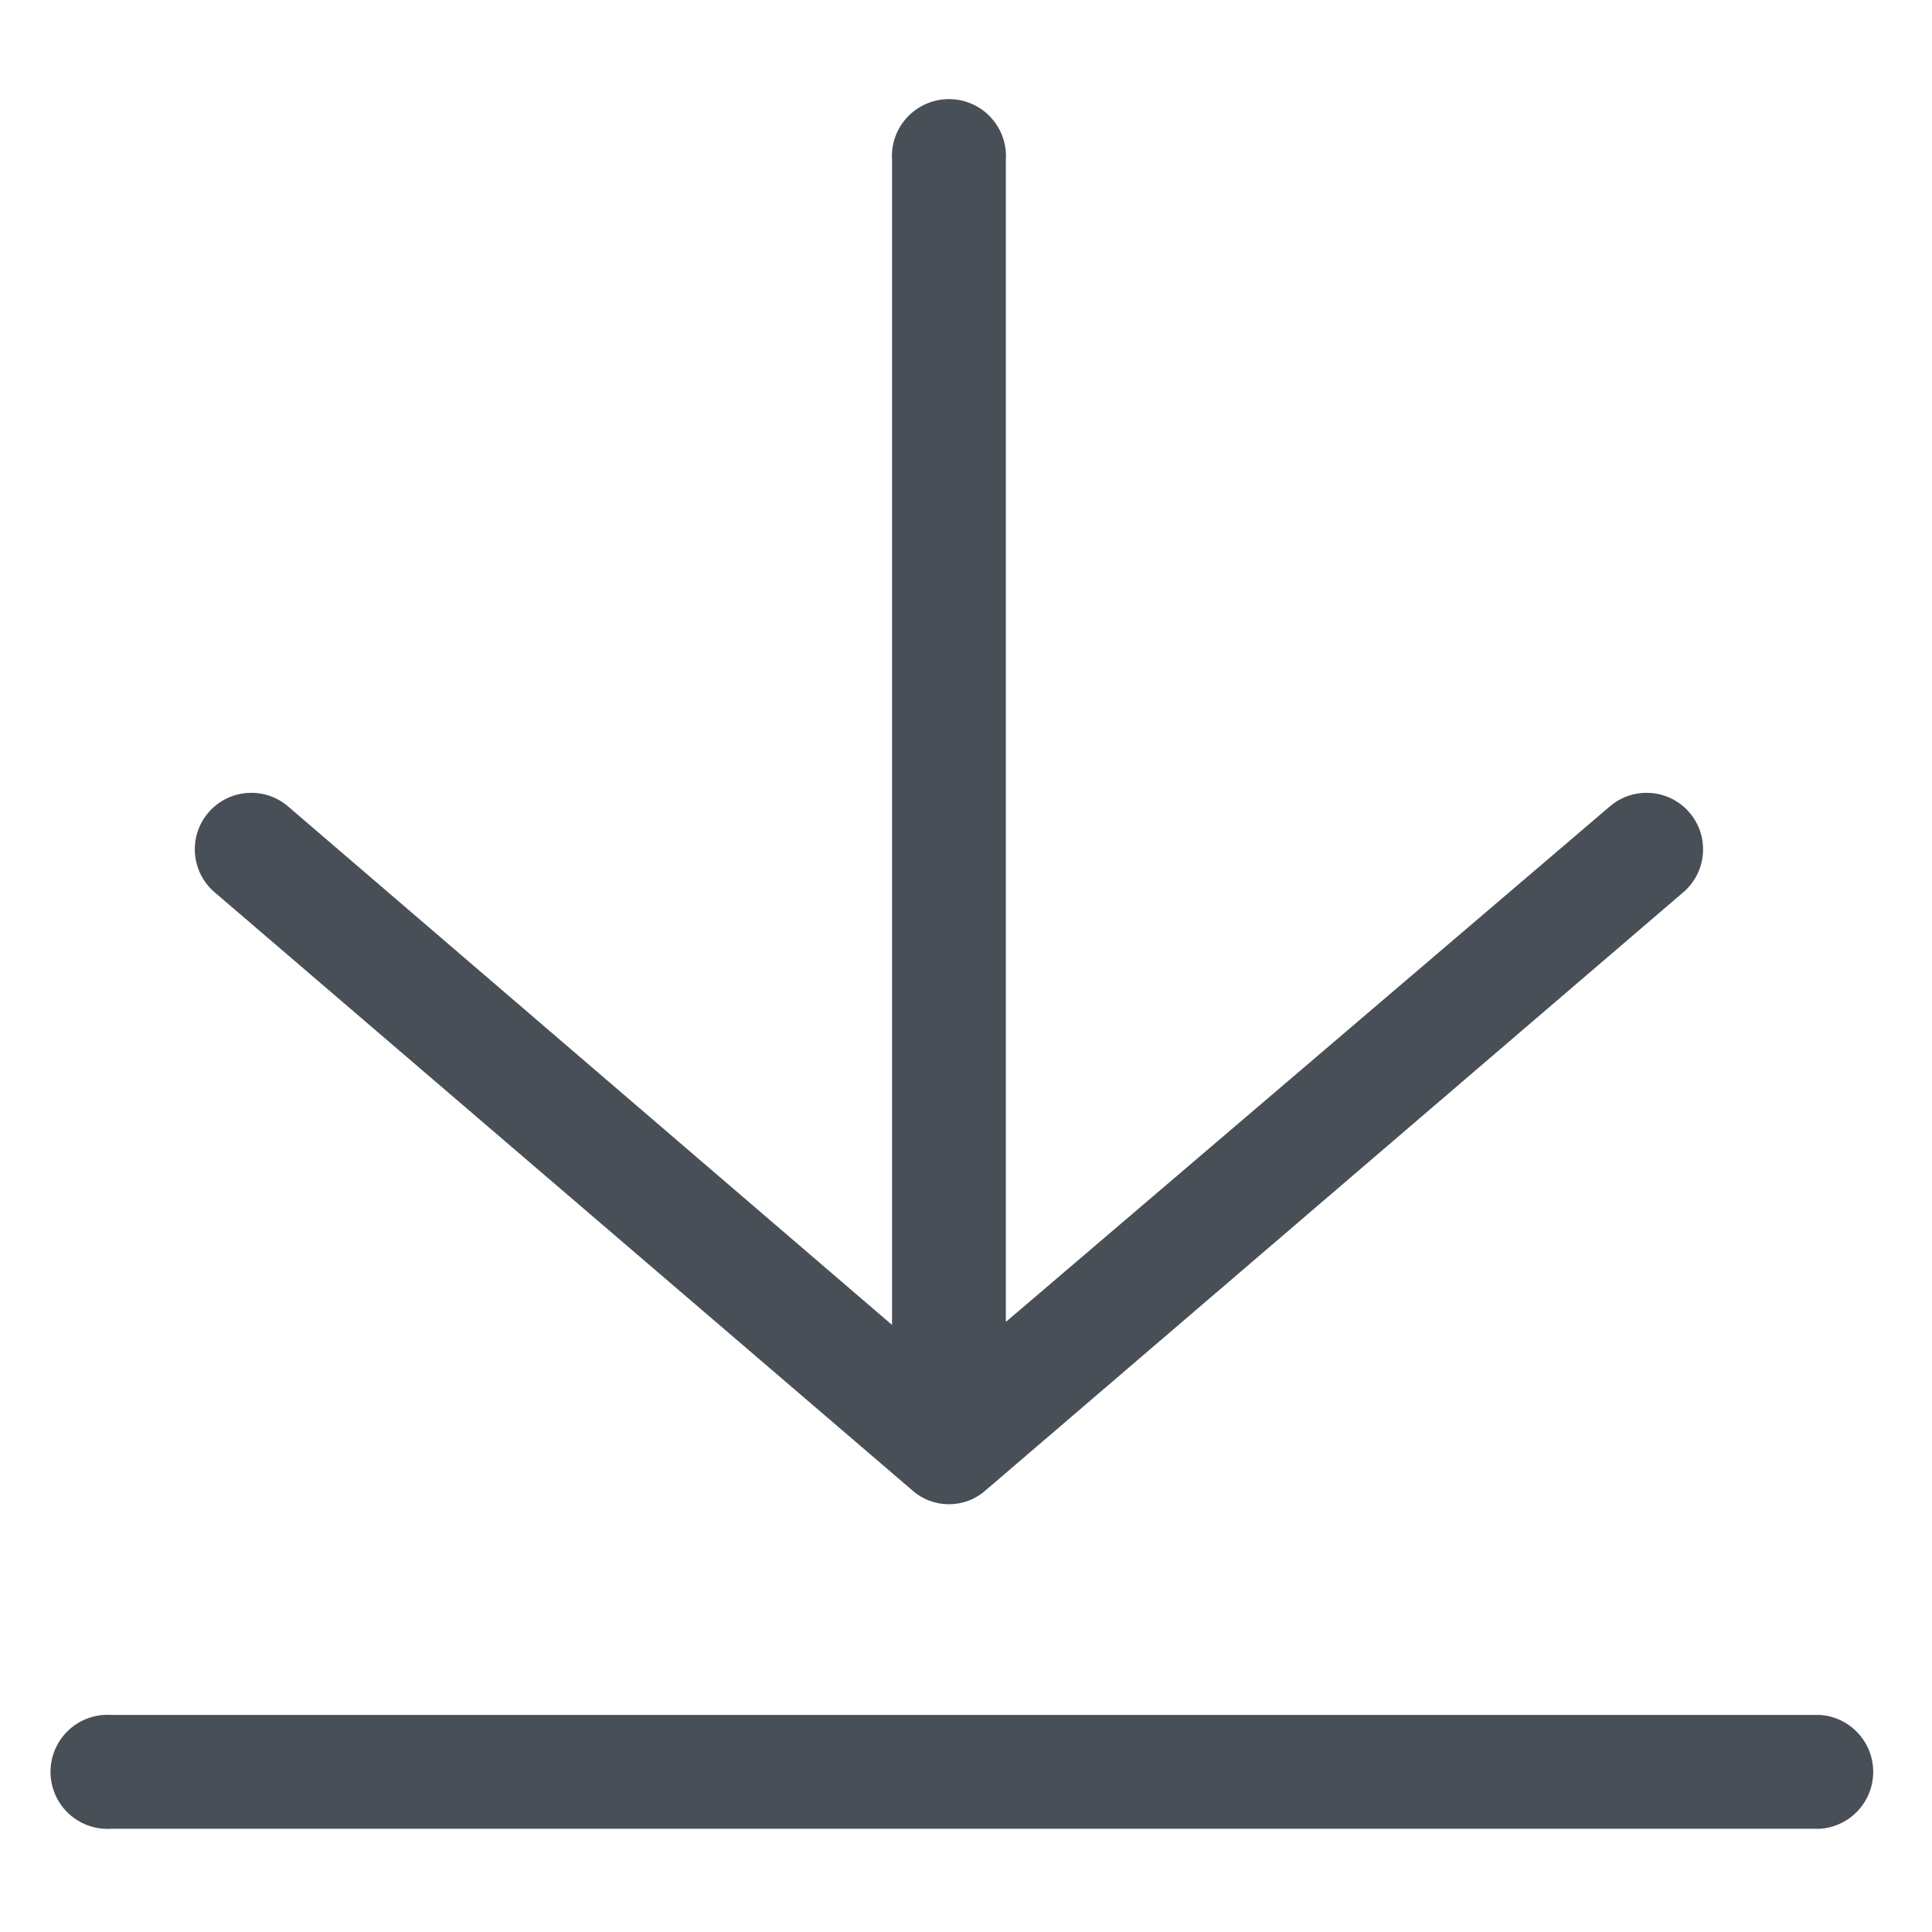
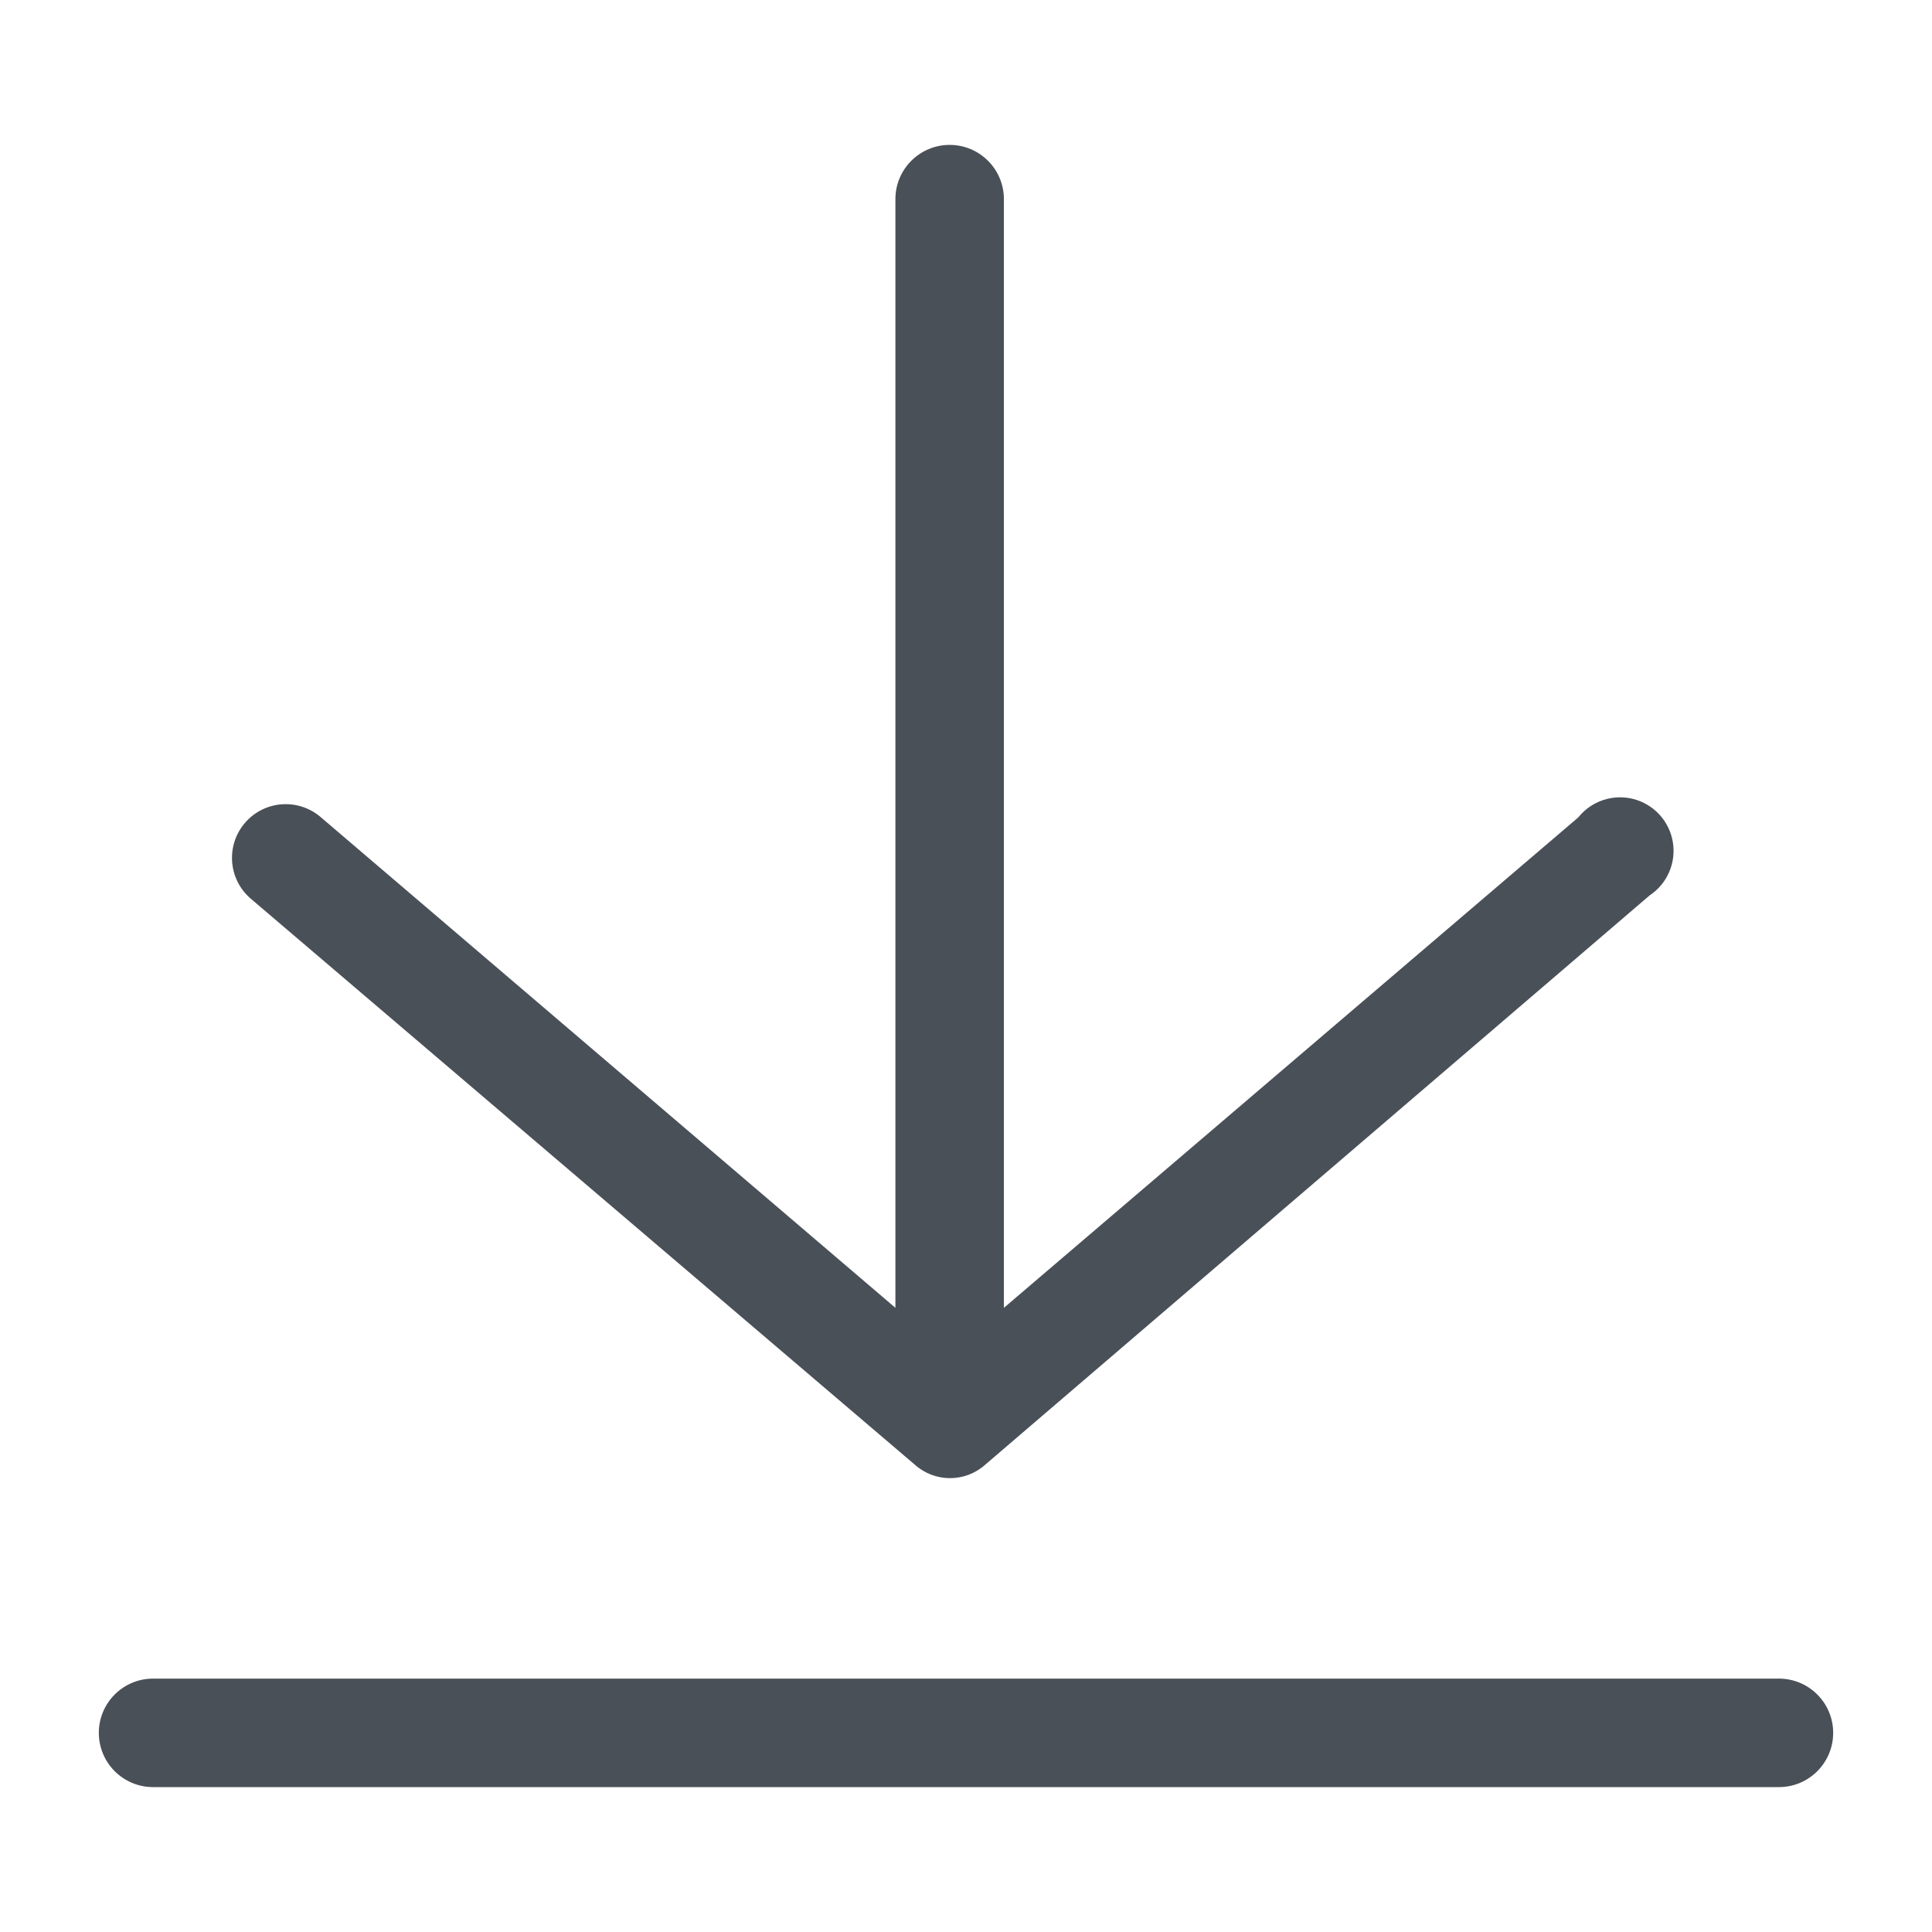
- <svg xmlns="http://www.w3.org/2000/svg" id="Layer_1" data-name="Layer 1" viewBox="0 0 64 64">
+ <svg xmlns="http://www.w3.org/2000/svg" id="Layer_1" data-name="Layer 1" viewBox="0 0 26 26">
  <defs>
-     <style>.cls-1,.cls-2{fill:none;}.cls-2{clip-rule:evenodd;}.cls-3{fill:#494f57;}.cls-4{clip-path:url(#clip-path);}.cls-5{clip-path:url(#clip-path-2);}.cls-6{clip-path:url(#clip-path-3);}.cls-7{clip-path:url(#clip-path-4);}.cls-8{clip-path:url(#clip-path-5);}.cls-9{clip-path:url(#clip-path-6);}.cls-10{clip-path:url(#clip-path-7);}.cls-11{clip-path:url(#clip-path-8);}.cls-12{clip-path:url(#clip-path-9);}.cls-13{clip-path:url(#clip-path-10);}.cls-14{clip-path:url(#clip-path-11);}.cls-15{clip-path:url(#clip-path-12);}.cls-16{clip-path:url(#clip-path-13);}.cls-17{clip-path:url(#clip-path-14);}.cls-18{clip-path:url(#clip-path-15);}.cls-19{clip-path:url(#clip-path-16);}.cls-20{clip-path:url(#clip-path-17);}.cls-21{clip-path:url(#clip-path-18);}.cls-22{clip-path:url(#clip-path-19);}.cls-23{clip-path:url(#clip-path-20);}.cls-24{clip-path:url(#clip-path-21);}.cls-25{clip-path:url(#clip-path-22);}.cls-26{clip-path:url(#clip-path-23);}</style>
-     <clipPath id="clip-path">
-       <rect class="cls-1" x="120.55" y="40.43" width="42.49" height="40.97" />
-     </clipPath>
-     <clipPath id="clip-path-2">
-       <rect class="cls-1" x="120.55" y="81.4" width="42.49" height="40.97" />
-     </clipPath>
-     <clipPath id="clip-path-3">
-       <polyline class="cls-2" points="141.79 45.4 148.21 52.3 144.73 52.3 152.21 59.92 148.73 59.92 156.2 67.62 152.79 67.62 160.13 75.24 148.74 75.24 148.74 81.4 134.85 81.4 134.85 75.24 123.45 75.24 130.59 67.62 127.38 67.62 134.66 59.92 131.37 59.92 138.66 52.3 135.37 52.3 141.79 45.4" />
-     </clipPath>
-     <clipPath id="clip-path-4">
-       <path class="cls-2" d="M159.9,87.54H148.74V81.4H134.89v6.15h-11.2a.78.78,0,0,0-.4,1.37l.08.06,7.42,4.77.07.05a.78.78,0,0,1-.47,1.39h-3.31a.78.78,0,0,0-.45,1.39l.07.05,7.48,4.79.19.14a.78.78,0,0,1-.51,1.33h-2.53a.78.78,0,0,0-.4,1.41l7.46,4.73a.78.78,0,0,1-.43,1.46H135.3a.78.78,0,0,0-.41,1.42l6.32,4.67a.81.81,0,0,0,.54.24.78.78,0,0,0,.38-.1.82.82,0,0,0,.17-.12l6.32-4.67a.78.78,0,0,0-.4-1.41h-2.63a.78.78,0,0,1-.46-1.42l7.43-4.75a.78.78,0,0,0-.26-1.45h-2.59a.78.78,0,0,1-.48-1.33l.19-.14,7.47-4.79.07-.05a.78.78,0,0,0-.45-1.39h-3.32a.78.78,0,0,1-.47-1.39l.07-.05L160.2,89l.08-.06a.78.78,0,0,0-.38-1.4" />
-     </clipPath>
-     <clipPath id="clip-path-5">
-       <polygon class="cls-2" points="174.43 60.85 183.87 60.85 183.87 62.74 176.46 62.74 176.46 68.15 183.63 68.15 183.63 70.03 176.46 70.03 176.46 77.2 183.87 77.2 183.87 79.08 174.43 79.08 174.43 60.85" />
-     </clipPath>
-     <clipPath id="clip-path-6">
-       <path class="cls-2" d="M187.41,73.27c0,2.22,1.3,4.32,3.72,4.32s3.79-2,3.79-4.3a3.8,3.8,0,0,0-3.82-4.1,3.85,3.85,0,0,0-3.69,4.08Zm9.35,5.8h-1.94V77.5a4.77,4.77,0,0,1-4,1.85c-3.34,0-5.44-2.83-5.44-6s2-6,5.46-6a4.91,4.91,0,0,1,3.89,1.94V67.72h2Z" />
-     </clipPath>
-     <clipPath id="clip-path-7">
-       <path class="cls-2" d="M204.1,70.35a1.81,1.81,0,0,0-1.55-1.16,1.38,1.38,0,0,0-1.4,1.26c0,1,1.3,1.42,2.63,2s2.63,1.35,2.63,3.26a3.72,3.72,0,0,1-3.84,3.67,4.1,4.1,0,0,1-4-2.88l1.71-.73c.48,1,1,1.81,2.32,1.81a1.73,1.73,0,0,0,1.83-1.74c0-2.54-5.12-1.67-5.12-5.24a3.24,3.24,0,0,1,3.38-3.22,3.43,3.43,0,0,1,3,2.1Z" />
-     </clipPath>
-     <clipPath id="clip-path-8">
-       <polygon class="cls-2" points="211.66 79.06 209.73 79.06 209.73 69.5 208.55 69.5 208.55 67.72 209.74 67.72 209.74 63.62 211.67 63.62 211.67 67.72 213.72 67.72 213.72 69.51 211.67 69.51 211.66 79.06" />
-     </clipPath>
-     <clipPath id="clip-path-9">
-       <path class="cls-2" d="M236.11,64.84a7.8,7.8,0,0,0-5.56-2.42,7.54,7.54,0,1,0,0,15.08,8,8,0,0,0,5.51-2.42v2.51a9.4,9.4,0,1,1-5.39-17.08,8.8,8.8,0,0,1,5.44,1.79Z" />
-     </clipPath>
-     <clipPath id="clip-path-10">
-       <path class="cls-2" d="M239.76,73.41a4,4,0,1,0,4-4A4,4,0,0,0,239.76,73.41Zm-1.94,0a6,6,0,1,1,6,5.94A6,6,0,0,1,237.82,73.41Z" />
-     </clipPath>
-     <clipPath id="clip-path-11">
-       <path class="cls-2" d="M253.12,73.27c0,2.22,1.3,4.32,3.72,4.32s3.79-2,3.79-4.3a3.8,3.8,0,0,0-3.82-4.1,3.85,3.85,0,0,0-3.69,4.08Zm9.35,5.8h-1.94V77.5a4.77,4.77,0,0,1-4,1.85c-3.34,0-5.44-2.83-5.44-6s2-6,5.46-6a4.91,4.91,0,0,1,3.89,1.94V67.72h1.94Z" />
-     </clipPath>
-     <clipPath id="clip-path-12">
-       <path class="cls-2" d="M270.33,70.35a1.81,1.81,0,0,0-1.55-1.16,1.37,1.37,0,0,0-1.4,1.26c0,1,1.3,1.42,2.63,2s2.63,1.35,2.63,3.26a3.72,3.72,0,0,1-3.84,3.67,4.1,4.1,0,0,1-4-2.88l1.71-.73c.48,1,1,1.81,2.32,1.81a1.73,1.73,0,0,0,1.83-1.74c0-2.54-5.12-1.67-5.12-5.24a3.24,3.24,0,0,1,3.38-3.22,3.43,3.43,0,0,1,3,2.1Z" />
-     </clipPath>
-     <clipPath id="clip-path-13">
-       <polygon class="cls-2" points="277.87 79.06 275.93 79.06 275.93 69.5 274.74 69.5 274.74 67.72 275.93 67.72 275.93 63.62 277.87 63.62 277.87 67.72 279.92 67.72 279.92 69.51 277.87 69.51 277.87 79.06" />
-     </clipPath>
-     <clipPath id="clip-path-14">
-       <path class="cls-2" d="M275.65,99.84a2,2,0,1,0,2-2,2,2,0,0,0-2,2Zm.3,0a1.71,1.71,0,1,1,1.71,1.71A1.71,1.71,0,0,1,276,99.84Z" />
-     </clipPath>
-     <clipPath id="clip-path-15">
-       <path class="cls-2" d="M277.81,99.95a.52.52,0,0,0,.42-.53A.54.54,0,0,0,278,99a1,1,0,0,0-.5-.09h-.31v1.91h.29V100h.06l.52.77h.37Zm.13-.52c0,.22-.13.31-.46.31v-.6c.32,0,.47.09.47.3Z" />
-     </clipPath>
-     <clipPath id="clip-path-16">
-       <path class="cls-2" d="M192.25,92.67c0,2.47-.22,4.5-1.88,6.42a9,9,0,0,1-6.74,3.07,9.42,9.42,0,1,1,7.83-14.9L190,88.57a7.41,7.41,0,0,0-6.26-3.43,7.56,7.56,0,0,0-7.45,7.61,7.34,7.34,0,0,0,2.13,5.12,7.66,7.66,0,0,0,5.12,2.31c3.17,0,6.5-2.31,6.5-5.7h-5.37V92.67Z" />
-     </clipPath>
-     <clipPath id="clip-path-17">
-       <path class="cls-2" d="M196.05,91.64h0a2.92,2.92,0,0,1,2.51-1.55,3.42,3.42,0,0,1,1.74.53l-.88,1.79a1.9,1.9,0,0,0-1.16-.51c-2.13,0-2.22,2.73-2.22,4.2v5.67h-1.93V90.43h1.94Z" />
-     </clipPath>
-     <clipPath id="clip-path-18">
-       <path class="cls-2" d="M209.25,94.89a3.46,3.46,0,0,0-3.34-3,3.6,3.6,0,0,0-3.41,3Zm-6.88,1.64a3.68,3.68,0,0,0,3.72,3.79A3.89,3.89,0,0,0,209.53,98l1.64.94a5.74,5.74,0,0,1-5.24,3.19,5.5,5.5,0,0,1-5.56-5.85c0-3.36,2-6.15,5.51-6.15s5.58,3,5.39,6.4Z" />
-     </clipPath>
-     <clipPath id="clip-path-19">
-       <path class="cls-2" d="M221.54,94.89a3.46,3.46,0,0,0-3.34-3,3.6,3.6,0,0,0-3.41,3Zm-6.88,1.64a3.68,3.68,0,0,0,3.72,3.79A3.89,3.89,0,0,0,221.82,98l1.64.94a5.74,5.74,0,0,1-5.24,3.19,5.5,5.5,0,0,1-5.56-5.85c0-3.36,2-6.15,5.51-6.15s5.58,3,5.39,6.4Z" />
-     </clipPath>
-     <clipPath id="clip-path-20">
-       <path class="cls-2" d="M227.24,91.82h0a3.81,3.81,0,0,1,3.24-1.69c3.14,0,3.86,2.27,3.86,4.93v6.74h-1.94v-6.4c0-1.83-.14-3.48-2.39-3.48-2.66,0-2.83,2.47-2.83,4.5v5.39h-1.94V90.43h1.94Z" />
-     </clipPath>
-     <clipPath id="clip-path-21">
-       <polygon class="cls-2" points="240.53 98.13 244.06 89.59 247.57 98.13 250.95 90.44 253.15 90.44 247.57 102.59 244.06 94.13 240.56 102.59 234.98 90.43 237.18 90.43 240.53 98.13" />
-     </clipPath>
-     <clipPath id="clip-path-22">
-       <path class="cls-2" d="M255.08,96c0,2.22,1.3,4.32,3.72,4.32s3.79-2,3.79-4.3a3.8,3.8,0,0,0-3.82-4.1A3.85,3.85,0,0,0,255.08,96Zm9.35,5.8h-1.94v-1.57a4.77,4.77,0,0,1-3.91,1.88c-3.34,0-5.44-2.83-5.44-6s2-6,5.46-6a4.91,4.91,0,0,1,3.89,1.94V90.43h1.94Z" />
-     </clipPath>
-     <clipPath id="clip-path-23">
-       <polygon class="cls-2" points="265.64 90.43 267.88 90.43 271.89 98.58 275.57 90.43 277.77 90.43 269.38 108.17 267.18 108.17 270.85 100.73 265.64 90.43" />
-     </clipPath>
+     <style>.cls-1{fill:#4a5058;}</style>
  </defs>
-   <path class="cls-3" d="M60.3,56.81H3.7a1.89,1.89,0,1,0,0,3.77H60.3a1.89,1.89,0,0,0,0-3.77Z" />
-   <path class="cls-3" d="M30.21,49.36a1.83,1.83,0,0,0,2.45,0L55.77,29.55a1.87,1.87,0,0,0-2.45-2.83l-20,17.07V5.31a1.89,1.89,0,1,0-3.77,0V43.89l-20-17.17A1.87,1.87,0,0,0,7.1,29.55Z" />
+   <path class="cls-1" d="M23.94,22.59H2.06a.73.73,0,1,0,0,1.46H23.94a.73.73,0,0,0,0-1.46Z" />
+   <path class="cls-1" d="M12.31,19.71a.71.71,0,0,0,.95,0l8.94-7.66A.72.72,0,1,0,21.24,11l-7.73,6.6V2.68a.73.73,0,1,0-1.46,0V17.6L4.32,11a.72.72,0,1,0-.95,1.09Z" />
</svg>
